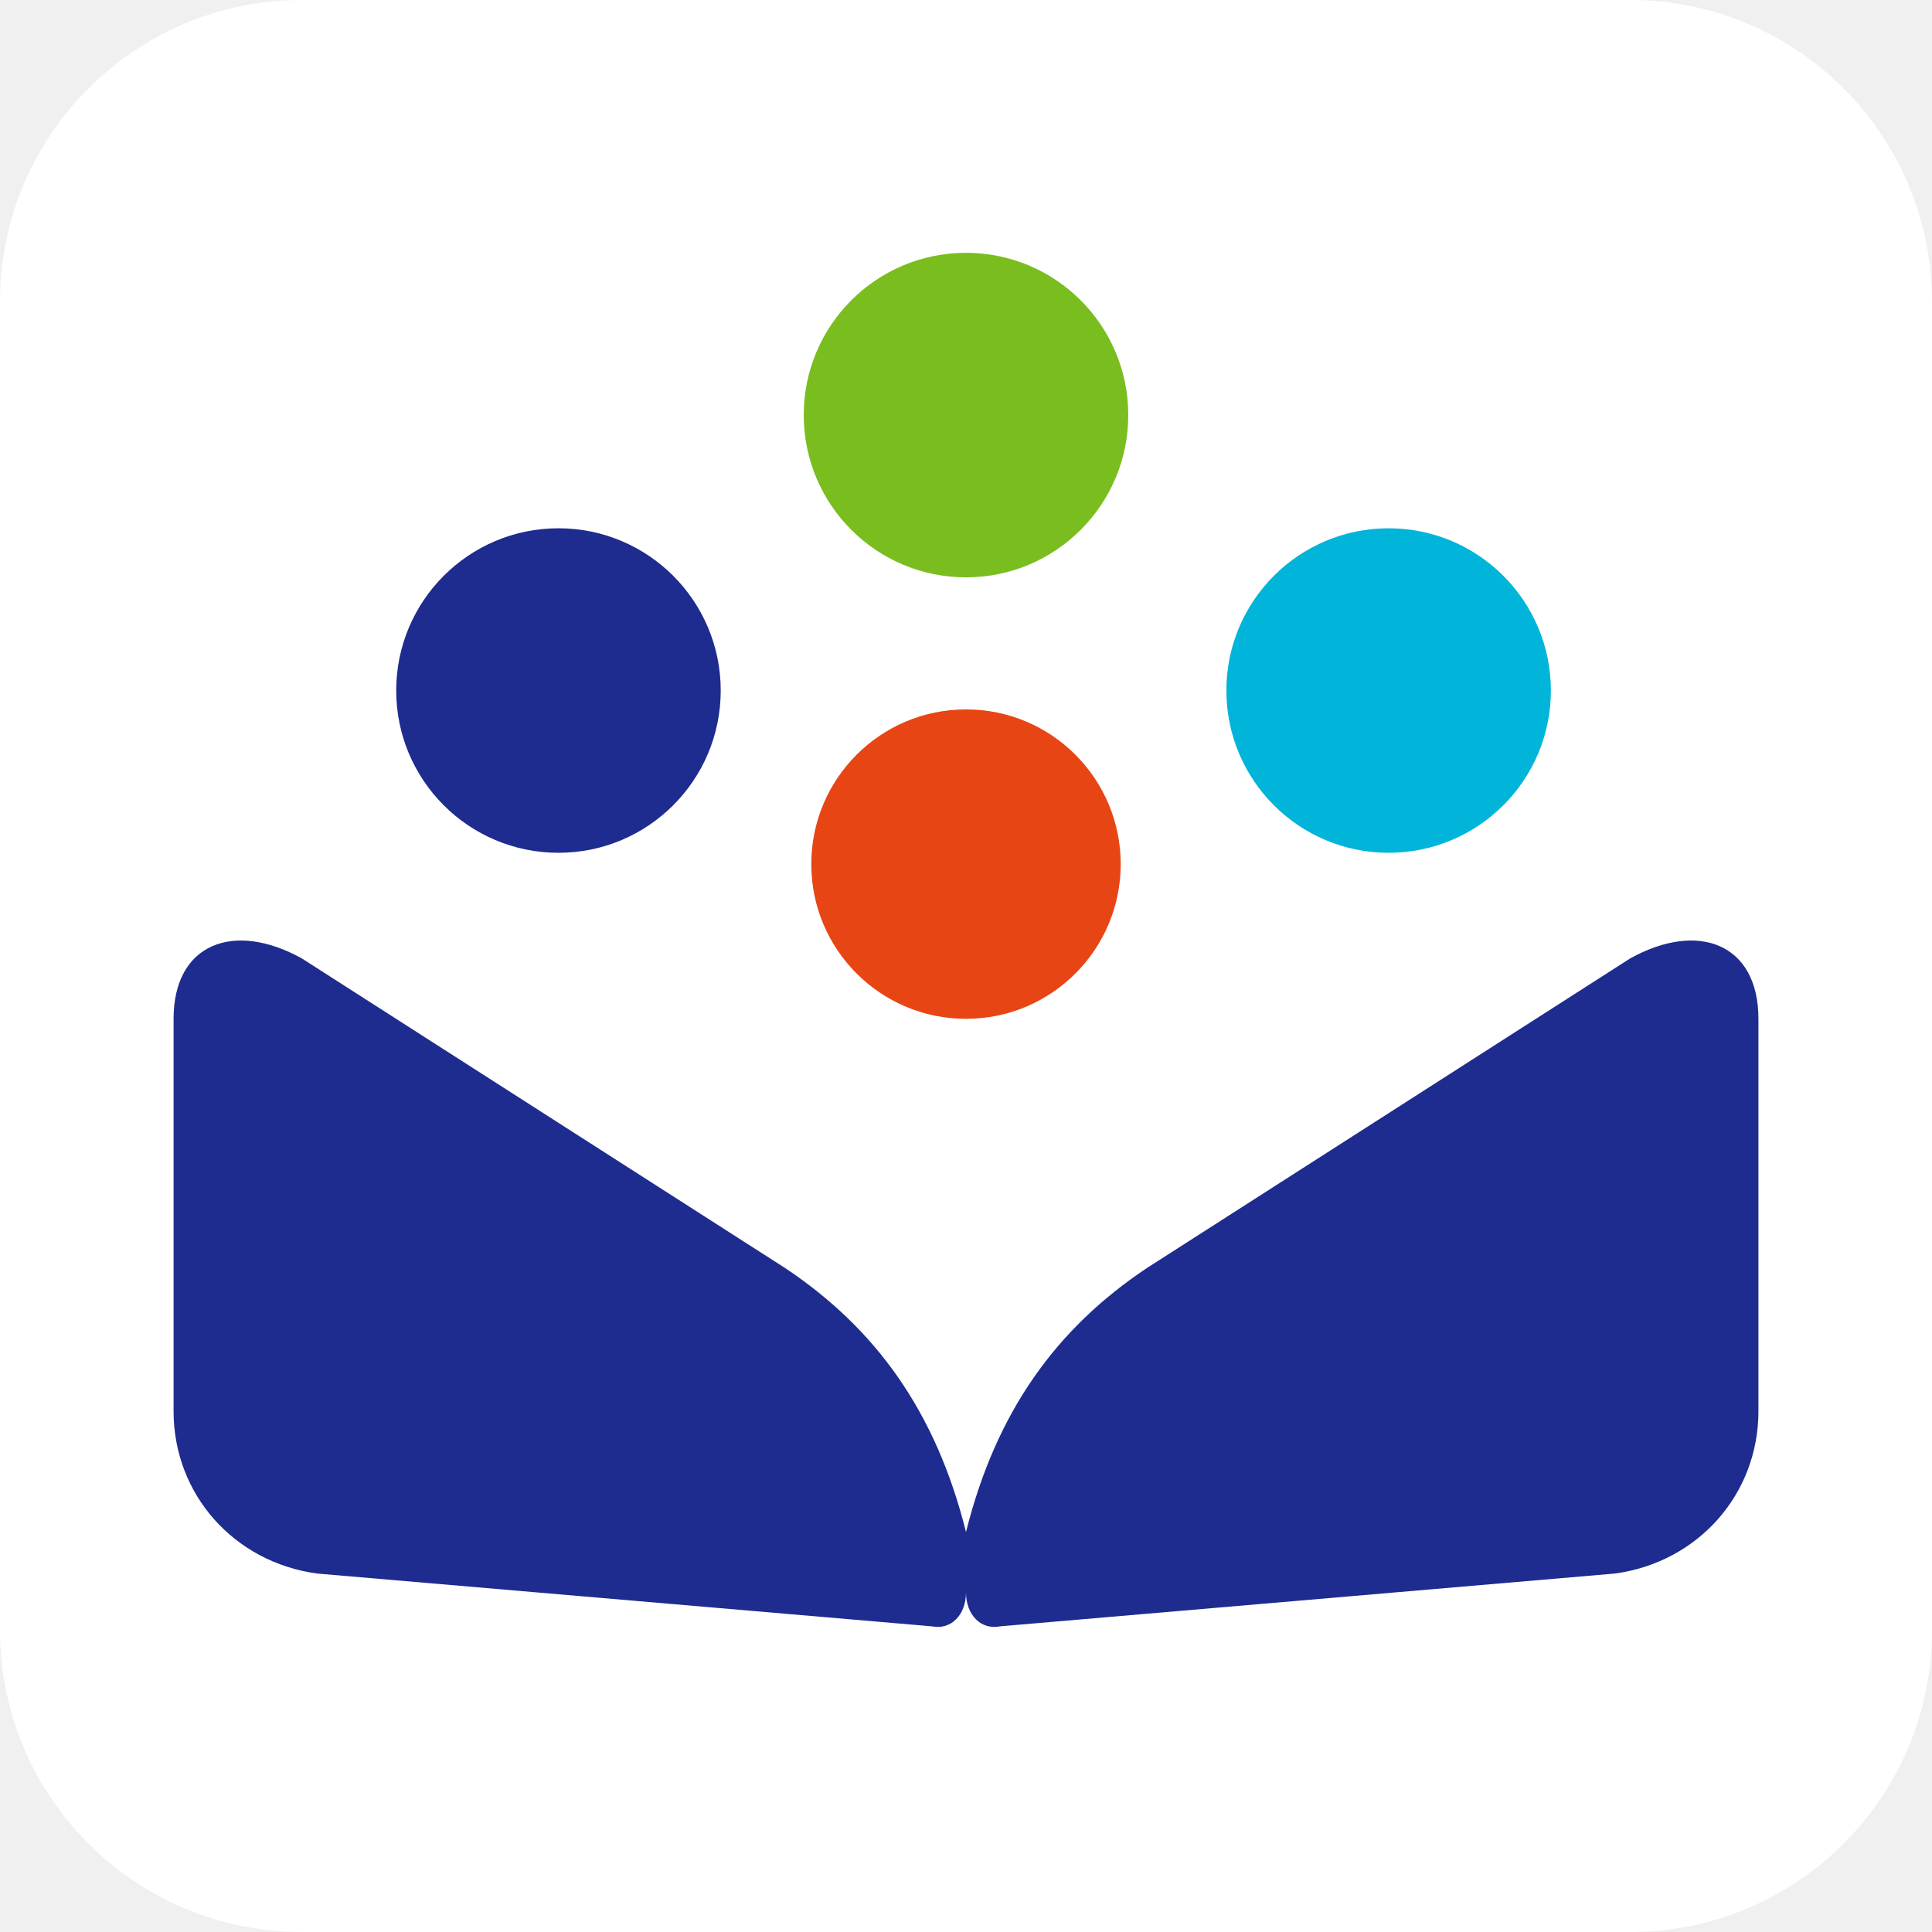
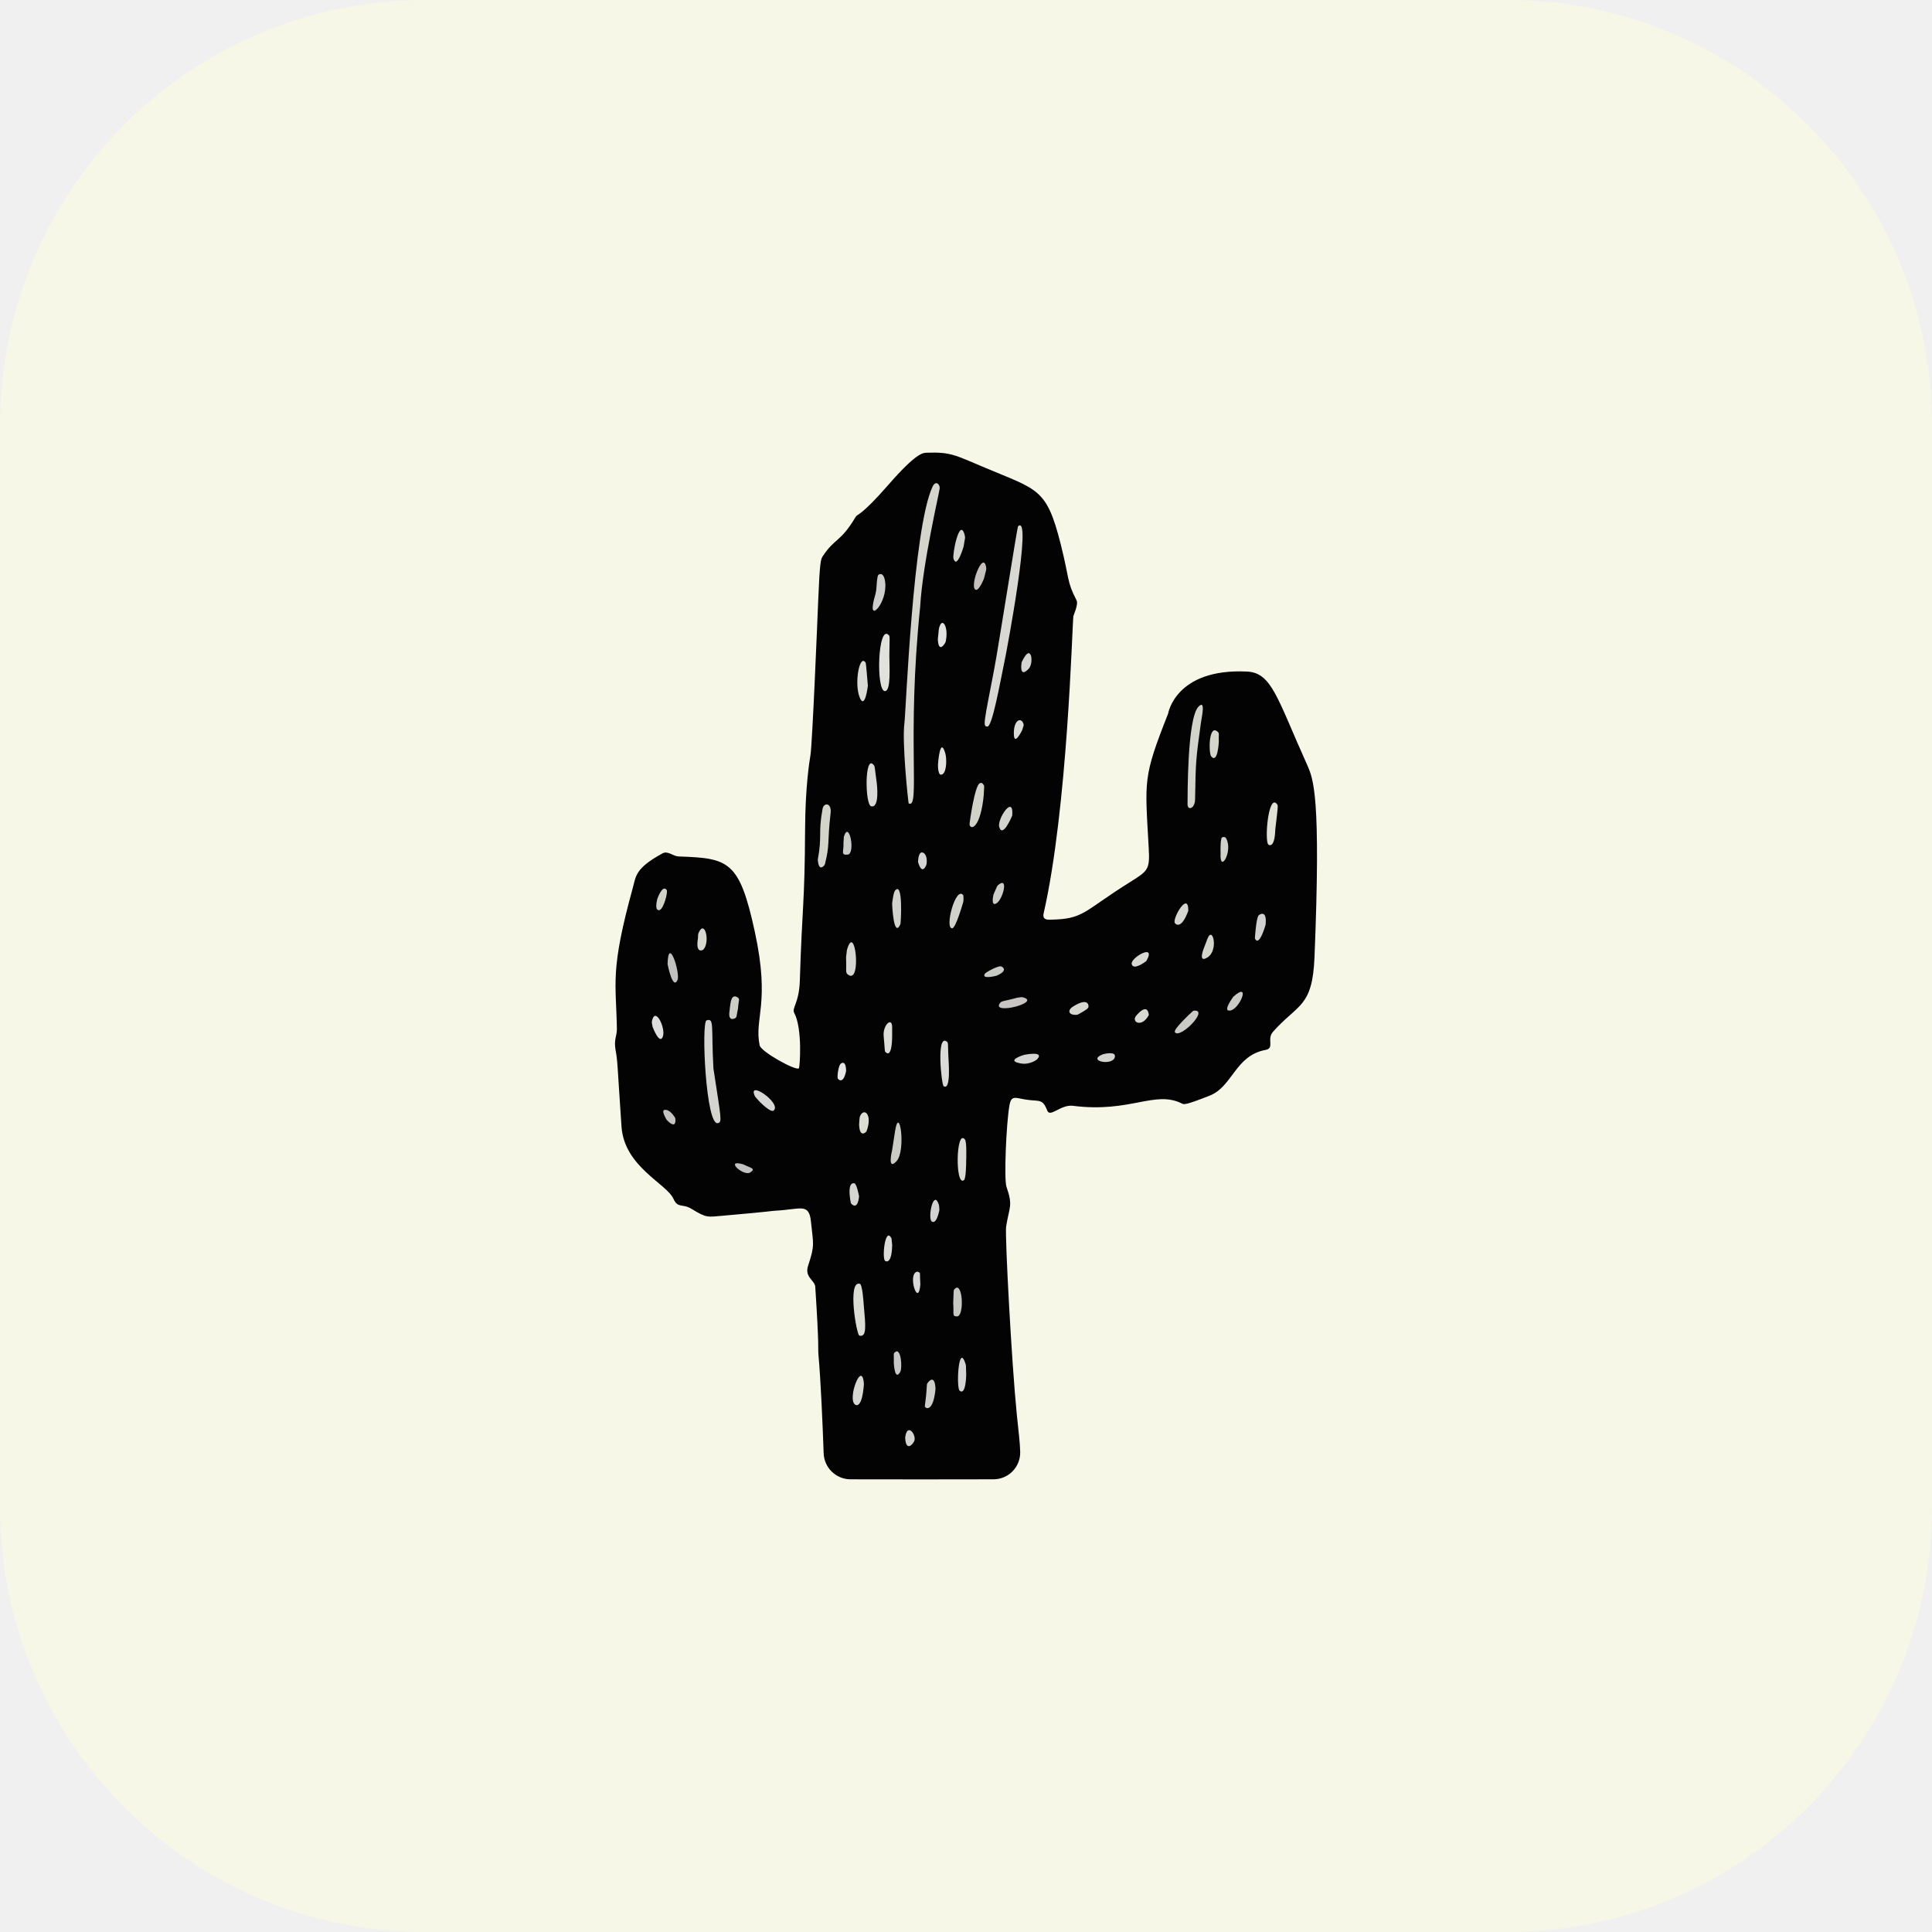
- <svg xmlns="http://www.w3.org/2000/svg" viewBox="0 0 512 512" width="512" height="512">
-   <rect width="512" height="512" rx="80" ry="80" fill="#ffffff" />
-   <path d="     M 256 406     C 248 374, 232 352, 208 336     L  80 254     C  62 244,  46 250,  46 270     L  46 374     C  46 396,  62 414,  84 417     L 247 431     C 252 432, 256 428, 256 422     Z   " fill="#1e2b8f" />
-   <path d="     M 256 406     C 264 374, 280 352, 304 336     L 432 254     C 450 244, 466 250, 466 270     L 466 374     C 466 396, 450 414, 428 417     L 265 431     C 260 432, 256 428, 256 422     Z   " fill="#1e2b8f" />
-   <circle cx="148" cy="183" r="43" fill="#1e2b8f" />
-   <circle cx="256" cy="110" r="43" fill="#79bd1e" />
-   <circle cx="368" cy="183" r="43" fill="#00b5d9" />
-   <circle cx="256" cy="229" r="41" fill="#e84514" />
+ <svg xmlns="http://www.w3.org/2000/svg" width="1000" height="1000" viewBox="0 0 1000 1000" version="1.1" xml:space="preserve" style="fill-rule:evenodd;clip-rule:evenodd;stroke-linejoin:round;stroke-miterlimit:2;">
+   <rect x="0" y="0" width="1000" height="1000" rx="220" ry="220" style="fill:rgb(246,247,230);" />
+   <g transform="matrix(1.201145,0,0,1.201145,-99.86293,-102.1264)">
+     <g transform="matrix(1,0,0,1,334,275)">
+       <path d="M115.474,447.49C109.307,447.373 104.303,442.462 104.07,436.298C103.638,424.117 102.85,405.121 101.801,393.468C101.593,391.158 102.202,391.17 100.452,364.505C100.271,361.745 95.725,360.407 97.367,355.458C100.406,346.298 99.555,346.145 98.602,336.492C97.784,328.205 94.103,331.189 83.509,331.72C81.665,331.812 81.722,332.073 60.533,333.911C53.975,334.48 53.679,334.95 47.192,330.979C43.123,328.488 41.29,330.92 39.317,326.571C36.351,320.033 18.138,312.806 16.957,295.487C15.063,267.711 15.351,267.717 14.404,262.521C13.592,258.06 15.009,256.24 14.967,253.494C14.654,233.192 11.908,228.698 21.831,192.591C23.229,187.501 22.856,184.206 34.621,177.757C36.909,176.504 39.22,179.008 41.509,179.086C63.222,179.823 67.753,180.91 74.403,211.518C81.18,242.708 74.037,248.806 76.496,260.501C77.077,263.262 92.046,271.545 93.39,270.387C93.834,270.003 94.999,253.233 91.408,246.552C90.212,244.326 93.503,242.437 93.808,232.511C94.812,199.915 95.911,200.049 96.066,167.493C96.153,148.935 97.959,138.012 98.378,135.478C99.219,130.389 101.476,74.79 101.691,69.511C102.416,51.629 102.845,50.98 103.724,49.646C108.887,41.815 111.328,43.767 117.86,32.763C118.668,31.403 119.98,32.667 131.979,18.916C143.898,5.259 146.757,5.167 148.477,5.111C158.648,4.785 160.203,5.903 173.493,11.516C196.509,21.237 200.142,20.356 206.238,44.569C210.034,59.648 208.788,60.518 213.044,68.711C213.95,70.454 211.743,75.048 211.685,75.532C211.1,80.378 209.226,158.068 198.874,203.574C198.239,206.364 200.39,206.351 201.504,206.335C216.422,206.111 215.566,202.935 236.226,190.055C243.953,185.237 244.654,184.612 244.152,175.525C242.512,145.814 241.572,145.283 252.516,117.507C252.517,117.505 255.652,97.952 286.502,99.411C297.179,99.915 299.441,110.753 312.386,139.559C315.108,145.616 318.413,152.97 315.585,222.504C314.698,244.314 308.418,242.525 297.693,254.656C294.874,257.845 298.549,261.697 294.491,262.453C281.353,264.902 280.363,278.241 270.362,282.181C259.936,286.289 259.359,286.002 258.475,285.561C246.702,279.687 236.368,289.699 211.497,286.539C206.217,285.868 201.636,291.796 200.401,288.559C198.413,283.35 196.992,284.726 191.44,283.896C186.681,283.184 184.921,281.753 184.115,286.44C182.72,294.556 181.754,318.257 182.843,321.407C185.713,329.717 184.105,329.846 182.704,338.534C182.121,342.154 185.069,397.352 187.298,419.528C188.145,427.95 188.637,431.271 188.762,435.658C188.848,438.758 187.679,441.762 185.52,443.988C183.361,446.215 180.396,447.476 177.294,447.485C160.94,447.524 131.784,447.555 115.474,447.49Z" style="fill:rgb(3,3,3);" />
+     </g>
+     <g transform="matrix(1,0,0,1,334,275)">
+       <path d="M145.658,71.501C139.757,128.746 145.842,159.193 140.701,156.205C140.56,156.123 137.744,130.065 138.881,121.555C139.525,116.739 142.498,37.802 150.994,19.738C152.36,16.835 154.24,18.729 154.069,20.499C153.87,22.542 146.7,52.913 145.658,71.501Z" style="fill:rgb(213,213,205);" />
+     </g>
+     <g transform="matrix(1,0,0,1,334,275)">
+       <path d="M177.537,98.504C178.979,91.357 187.463,37.179 187.835,36.83C194.275,30.781 182.732,91.364 182.695,91.545C179.871,105.354 176.725,123.293 174.572,123.137C172.592,122.994 173.088,121.751 177.537,98.504Z" style="fill:rgb(217,216,210);" />
+     </g>
+     <g transform="matrix(1,0,0,1,334,275)">
+       <path d="M56.577,270.494C59.946,292.567 60.355,293.435 58.554,293.997C53.289,295.637 51.266,250.537 53.597,249.727C57.09,248.512 55.56,252.721 56.577,270.494Z" style="fill:rgb(212,213,208);" />
+     </g>
+     <g transform="matrix(1,0,0,1,334,275)">
+       <path d="M266.633,121.512C264.394,137.929 264.421,137.874 264.127,154.477C264.054,158.632 260.815,159.442 260.874,156.475C260.926,153.892 260.645,119.662 265.563,114.568C268.871,111.142 266.923,119.268 266.633,121.512Z" style="fill:rgb(210,211,202);" />
+     </g>
+     <g transform="matrix(1,0,0,1,334,275)">
+       <path d="M101.544,180.5C103.516,169.592 101.612,169.45 103.609,158.528C104.107,155.799 107.594,155.802 107.057,160.462C105.55,173.524 106.864,173.649 104.579,182.541C104.506,182.824 101.991,186.237 101.544,180.5Z" style="fill:rgb(212,213,202);" />
+     </g>
+     <g transform="matrix(1,0,0,1,334,275)">
+       <path d="M132.384,92.501C132.39,97.341 133.139,107.626 130.553,107.847C126.508,108.194 127.379,78.564 132.155,83.743C132.63,84.259 132.516,84.35 132.384,92.501Z" style="fill:rgb(225,226,219);" />
+     </g>
+     <g transform="matrix(1,0,0,1,334,275)">
+       <path d="M121.352,372.505C122.171,381.428 122.7,386.349 119.475,385.567C118.211,385.261 114.208,361.608 119.668,363.242C120.814,363.585 121.307,371.753 121.352,372.505Z" style="fill:rgb(219,220,211);" />
+     </g>
+     <g transform="matrix(1,0,0,1,334,275)">
+       <path d="M126.957,147.469C126.957,147.476 128.37,158.463 124.517,157.458C121.881,156.771 121.666,135.27 125.495,139.505C126.255,140.347 125.98,140.47 126.957,147.469Z" style="fill:rgb(217,218,213);" />
+     </g>
+     <g transform="matrix(1,0,0,1,334,275)">
+       <path d="M173.067,152.492C171.756,166.596 167.524,168.004 166.932,165.363C166.857,165.029 169.192,147.881 171.495,147.475C172.37,147.321 172.366,147.397 172.928,148.151C173.456,148.859 173.188,148.892 173.067,152.492Z" style="fill:rgb(209,210,201);" />
+     </g>
+     <g transform="matrix(1,0,0,1,334,275)">
+       <path d="M298.685,167.5C298.464,175.208 296.247,174.337 295.761,174.034C293.931,172.895 295.646,151.708 299.426,156.549C299.966,157.241 299.865,157.352 298.685,167.5Z" style="fill:rgb(224,226,214);" />
+     </g>
+     <g transform="matrix(1,0,0,1,334,275)">
+       <path d="M157.826,265.498C157.847,266.672 159.084,280.203 155.776,278.082C154.855,277.492 152.479,255.168 157.183,258.91C157.837,259.43 157.555,259.588 157.826,265.498Z" style="fill:rgb(218,218,217);" />
+     </g>
+     <g transform="matrix(1,0,0,1,334,275)">
+       <path d="M123.122,105.52C123.064,106.004 121.831,116.184 119.56,110.464C117.141,104.372 119.613,91.362 122.204,95.669C122.343,95.9 123.059,104.731 123.122,105.52Z" style="fill:rgb(217,218,212);" />
+     </g>
+     <g transform="matrix(1,0,0,1,334,275)">
+       <path d="M165.488,310.5C165.484,311.15 165.435,317.866 164.542,318.568C160.669,321.61 161.052,296.314 164.926,301.021C165.829,302.118 165.489,309.583 165.488,310.5Z" style="fill:rgb(218,219,212);" />
+     </g>
+     <g transform="matrix(1,0,0,1,334,275)">
+       <path d="M133.597,305.513C134.728,298.163 134.719,298.209 134.819,297.575C136.734,285.416 139.684,305.945 135.447,310.443C131.371,314.77 133.498,305.923 133.597,305.513Z" style="fill:rgb(202,203,195);" />
+     </g>
+     <g transform="matrix(1,0,0,1,334,275)">
+       <path d="M164.288,198.47C164.013,199.436 161.006,209.999 159.458,210.049C156.037,210.159 160.974,191.743 164.161,195.714C164.436,196.057 164.301,198.25 164.288,198.47Z" style="fill:rgb(209,210,204);" />
+     </g>
+     <g transform="matrix(1,0,0,1,334,275)">
+       <path d="M113.728,222.505C114.091,219.584 114.051,219.595 114.12,219.35C117.626,206.893 120.529,234.096 114.723,230.125C113.249,229.117 113.968,228.704 113.728,222.505Z" style="fill:rgb(213,214,209);" />
+     </g>
+     <g transform="matrix(1,0,0,1,334,275)">
+       <path d="M133.573,199.502C133.621,199.037 134.066,194.742 134.836,193.806C138.412,189.457 137.36,207.822 137.135,208.31C134.238,214.611 133.607,200.261 133.573,199.502Z" style="fill:rgb(209,210,204);" />
+     </g>
+     <g transform="matrix(1,0,0,1,334,275)">
+       <path d="M126.881,62.497C126.899,62.109 127.092,58.123 127.688,57.718C129.59,56.428 130.278,59.304 130.338,59.555C132.411,68.218 124.051,78.066 125.327,70.481C126.008,66.429 126.629,66.589 126.881,62.497Z" style="fill:rgb(205,205,203);" />
+     </g>
+     <g transform="matrix(1,0,0,1,334,275)">
+       <path d="M121.413,406.499C120.684,416.524 118.285,415.751 117.645,415.326C114.046,412.936 120.733,395.516 121.413,406.499Z" style="fill:rgb(215,216,210);" />
+     </g>
+     <g transform="matrix(1,0,0,1,334,275)">
+       <path d="M261.39,247.361C263.202,245.943 262.931,245.338 264.49,245.548C268.972,246.153 258.306,256.911 255.702,255.114C255.069,254.677 254.654,253.96 261.39,247.361Z" style="fill:rgb(202,202,198);" />
+     </g>
+     <g transform="matrix(1,0,0,1,334,275)">
+       <path d="M164.385,45.478C164.232,46.006 161.518,55.348 160.018,50.781C159.428,48.984 162.619,32.778 164.781,40.362C165.234,41.95 164.915,41.929 164.385,45.478Z" style="fill:rgb(210,211,204);" />
+     </g>
+     <g transform="matrix(1,0,0,1,334,275)">
+       <path d="M165.503,402.5C165.49,403.09 165.298,411.518 162.664,409.302C161.143,408.022 162.16,388.304 165.176,397.624C165.481,398.568 165.351,398.527 165.503,402.5Z" style="fill:rgb(212,212,212);" />
+     </g>
+     <g transform="matrix(1,0,0,1,334,275)">
+       <path d="M152.275,408.497C151.322,418.492 148.148,416.974 147.799,416.341C147.419,415.65 148.026,415.676 148.58,406.509C148.6,406.174 151.935,401.217 152.275,408.497Z" style="fill:rgb(204,205,200);" />
+     </g>
+     <g transform="matrix(1,0,0,1,334,275)">
+       <path d="M133.588,256.498C133.589,257.094 133.602,266.316 130.682,263.352C130.294,262.958 130.528,262.882 129.926,256.483C129.494,251.895 133.456,248.045 133.581,252.485C133.619,253.822 133.551,255.161 133.588,256.498Z" style="fill:rgb(220,221,215);" />
+     </g>
+     <g transform="matrix(1,0,0,1,334,275)">
+       <path d="M76.355,284.634C74.627,282.663 74.586,282.71 74.488,282.506C70.855,274.936 86.08,285.43 82.549,288.562C81.29,289.678 76.766,285.053 76.355,284.634Z" style="fill:rgb(215,216,213);" />
+     </g>
+     <g transform="matrix(1,0,0,1,334,275)">
+       <path d="M274.367,129.501C274.337,130.08 273.856,139.309 271.066,135.95C269.958,134.617 269.955,123.014 273.292,124.94C274.953,125.899 274.15,126.381 274.367,129.501Z" style="fill:rgb(212,214,203);" />
+     </g>
+     <g transform="matrix(1,0,0,1,334,275)">
+       <path d="M159.892,371.503C160.172,366.222 159.919,366.116 160.492,365.493C163.998,361.682 164.864,377.344 161.505,377.298C159.276,377.267 160.287,376.144 159.892,371.503Z" style="fill:rgb(199,200,195);" />
+     </g>
+     <g transform="matrix(1,0,0,1,334,275)">
+       <path d="M294.517,208.503C294.351,209.079 291.682,218.365 289.895,214.403C289.89,214.392 290.405,205.847 291.496,204.497C291.749,204.185 295.205,201.679 294.517,208.503Z" style="fill:rgb(208,208,206);" />
+     </g>
+     <g transform="matrix(1,0,0,1,334,275)">
+       <path d="M36.805,225.482C37.123,212.799 42.397,229.492 41.088,232.353C39.066,236.772 36.932,226.118 36.805,225.482Z" style="fill:rgb(193,194,191);" />
+     </g>
+     <g transform="matrix(1,0,0,1,334,275)">
+       <path d="M173.145,59.36C173.038,59.575 171.015,64.77 169.561,64.147C166.69,62.917 172.876,46.772 174.098,54.55C174.256,55.559 174.076,55.528 173.145,59.36Z" style="fill:rgb(196,193,188);" />
+     </g>
+     <g transform="matrix(1,0,0,1,334,275)">
+       <path d="M187.573,239.937C189.179,239.79 189.135,239.523 190.333,239.903C197.285,242.107 177.154,247.238 179.795,242.646C180.65,241.159 181.049,241.718 187.573,239.937Z" style="fill:rgb(198,197,193);" />
+     </g>
+     <g transform="matrix(1,0,0,1,334,275)">
+       <path d="M185.335,161.461C185.105,162.012 181.22,171.291 179.741,166.413C178.7,162.977 186.084,152.054 185.335,161.461Z" style="fill:rgb(211,212,205);" />
+     </g>
+     <g transform="matrix(1,0,0,1,334,275)">
+       <path d="M267.895,218.661C269.365,214.798 269.352,214.822 269.483,214.489C271.733,208.754 274.319,219.483 269.533,222.557C265.248,225.309 267.77,218.975 267.895,218.661Z" style="fill:rgb(211,212,204);" />
+     </g>
+     <g transform="matrix(1,0,0,1,334,275)">
+       <path d="M30.365,252.541C30.134,250.866 29.788,250.901 30.242,249.381C31.813,244.118 36.028,253.226 34.785,256.668C33.414,260.466 30.539,252.993 30.365,252.541Z" style="fill:rgb(222,222,222);" />
+     </g>
+     <g transform="matrix(1,0,0,1,334,275)">
+       <path d="M261.209,202.463C258.105,211.065 255.468,208.178 255.309,207.574C254.657,205.113 261.262,194.009 261.209,202.463Z" style="fill:rgb(213,213,210);" />
+     </g>
+     <g transform="matrix(1,0,0,1,334,275)">
+       <path d="M133.594,346.498C133.436,354.614 131.094,353.717 130.583,353.397C129.088,352.46 130.534,338.337 133.26,343.625C133.366,343.83 133.285,343.837 133.594,346.498Z" style="fill:rgb(219,220,216);" />
+     </g>
+     <g transform="matrix(1,0,0,1,334,275)">
+       <path d="M119.328,325.51C118.727,332.051 115.845,328.772 115.777,328.411C114.095,319.432 116.71,319.762 117.367,319.965C118.307,320.254 119.238,325.048 119.328,325.51Z" style="fill:rgb(213,214,209);" />
+     </g>
+     <g transform="matrix(1,0,0,1,334,275)">
+       <path d="M190.516,264.563C190.985,264.471 199.146,262.878 196.227,266.316C195.452,267.229 192.319,268.768 189.532,268.358C181.7,267.206 190.216,264.653 190.516,264.563Z" style="fill:rgb(213,213,212);" />
+     </g>
+     <g transform="matrix(1,0,0,1,334,275)">
+       <path d="M153.336,139.495C153.369,139.027 154.218,127.107 156.461,134.52C157.172,136.872 157.079,142.215 155.496,143.495C153.223,145.333 153.329,139.859 153.336,139.495Z" style="fill:rgb(228,226,221);" />
+     </g>
+     <g transform="matrix(1,0,0,1,334,275)">
+       <path d="M213.444,247.292C209.879,247.727 208.633,245.564 211.636,243.699C218.524,239.421 218.427,243.74 218.073,244.278C217.449,245.226 213.837,247.089 213.444,247.292Z" style="fill:rgb(215,215,209);" />
+     </g>
+     <g transform="matrix(1,0,0,1,334,275)">
+       <path d="M119.346,294.499C119.627,291.536 119.451,291.531 119.894,290.693C121.705,287.266 125.203,290.574 122.535,297.517C122.409,297.845 119.524,300.731 119.346,294.499Z" style="fill:rgb(221,222,211);" />
+     </g>
+     <g transform="matrix(1,0,0,1,334,275)">
+       <path d="M49.88,214.525C50.057,212.795 49.742,212.796 50.447,211.462C53.021,206.59 55.152,216.12 52.233,219.212C51.945,219.518 48.816,221.1 49.88,214.525Z" style="fill:rgb(215,216,208);" />
+     </g>
+     <g transform="matrix(1,0,0,1,334,275)">
+       <path d="M153.266,85.503C153.788,81.007 153.519,80.963 154.286,79.319C155.535,76.64 157.949,80.492 156.653,86.543C156.521,87.156 153.598,92.02 153.266,85.503Z" style="fill:rgb(227,227,226);" />
+     </g>
+     <g transform="matrix(1,0,0,1,334,275)">
+       <path d="M67.193,244.459C66.391,248.078 66.828,248.428 65.675,248.902C63.009,249.998 63.391,246.756 63.422,246.494C63.859,242.78 63.975,238.486 66.474,239.554C68.405,240.38 67.302,241.056 67.193,244.459Z" style="fill:rgb(205,206,198);" />
+     </g>
+     <g transform="matrix(1,0,0,1,334,275)">
+       <path d="M275.088,176.533C275.083,176.077 275.025,171.251 275.766,170.883C275.902,170.815 276.989,170.274 277.587,171.421C280.277,176.584 275.553,185.06 275.121,179.64C275.038,178.608 275.171,177.565 275.088,176.533Z" style="fill:rgb(208,209,203);" />
+     </g>
+     <g transform="matrix(1,0,0,1,334,275)">
+       <path d="M280.573,239.555C288.791,232.177 282.828,246.381 278.508,245.475C278.017,245.372 276.853,244.843 280.573,239.555Z" style="fill:rgb(202,203,198);" />
+     </g>
+     <g transform="matrix(1,0,0,1,334,275)">
+       <path d="M243.098,224.18C242.689,224.49 237.549,228.383 236.819,225.464C236.146,222.778 247.763,216.099 243.098,224.18Z" style="fill:rgb(216,217,211);" />
+     </g>
+     <g transform="matrix(1,0,0,1,334,275)">
+       <path d="M32.362,197.458C32.513,197.032 34.636,191.023 36.439,193.544C37.033,194.375 35.225,201.449 33.421,202.166C33.062,202.309 31.087,202.725 32.362,197.458Z" style="fill:rgb(208,209,199);" />
+     </g>
+     <g transform="matrix(1,0,0,1,334,275)">
+       <path d="M153.944,331.522C152.622,337.69 150.999,336.633 150.625,336.35C148.873,335.024 151.227,322.953 153.475,328.514C153.994,329.798 153.792,329.776 153.944,331.522Z" style="fill:rgb(211,211,211);" />
+     </g>
+     <g transform="matrix(1,0,0,1,334,275)">
+       <path d="M177.276,195.423C178.822,192.167 178.474,191.919 179.796,190.999C183.731,188.259 181.206,197.853 178.437,199.352C176.017,200.662 177.199,195.742 177.276,195.423Z" style="fill:rgb(204,204,201);" />
+     </g>
+     <g transform="matrix(1,0,0,1,334,275)">
+       <path d="M112.601,173.5C112.616,173.266 112.78,170.575 112.78,170.575C115.073,163.183 117.876,177.897 114.468,178.286C111.231,178.655 112.812,176.773 112.601,173.5Z" style="fill:rgb(203,203,200);" />
+     </g>
+     <g transform="matrix(1,0,0,1,334,275)">
+       <path d="M189.375,95.46C189.536,95.097 192.186,89.115 193.399,92.555C193.731,93.496 193.904,96.706 192.332,98.315C188.244,102.496 189.323,95.785 189.375,95.46Z" style="fill:rgb(211,211,209);" />
+     </g>
+     <g transform="matrix(1,0,0,1,334,275)">
+       <path d="M134.306,397.497C134.391,393.581 134.01,393.414 134.76,392.745C137.431,390.363 138.064,399.48 137.071,401.218C134.749,405.281 134.327,397.868 134.306,397.497Z" style="fill:rgb(199,199,199);" />
+     </g>
+     <g transform="matrix(1,0,0,1,334,275)">
+       <path d="M244.177,247.439C241.139,253.128 236.456,250.385 238.758,247.697C243.799,241.809 244.18,247.005 244.177,247.439Z" style="fill:rgb(218,218,213);" />
+     </g>
+     <g transform="matrix(1,0,0,1,334,275)">
+       <path d="M178.5,230.501C178.113,230.599 171.806,232.191 173.597,229.552C173.942,229.043 178.966,226.174 180.516,226.445C180.873,226.507 184.08,228.161 178.5,230.501Z" style="fill:rgb(200,202,198);" />
+     </g>
+     <g transform="matrix(1,0,0,1,334,275)">
+       <path d="M145.741,363.503C144.934,373.183 140.755,361.042 143.48,358.476C144.519,357.498 145.342,358.424 145.447,358.542C145.711,358.839 145.468,358.903 145.741,363.503Z" style="fill:rgb(216,216,216);" />
+     </g>
+     <g transform="matrix(1,0,0,1,334,275)">
+       <path d="M224.432,264.318C224.839,264.212 230.137,262.838 229.556,265.515C228.675,269.575 217.131,267.16 224.432,264.318Z" style="fill:rgb(211,211,208);" />
+     </g>
+     <g transform="matrix(1,0,0,1,334,275)">
+       <path d="M139.193,429.481C140.02,423.193 143.651,427.711 143.266,430.458C143.05,431.992 139.474,436.26 139.193,429.481Z" style="fill:rgb(211,211,209);" />
+     </g>
+     <g transform="matrix(1,0,0,1,334,275)">
+       <path d="M189.658,124.567C189.527,124.838 185.866,132.417 186.029,125.562C186.152,120.367 188.994,119.061 190.074,121.663C190.496,122.679 190.147,122.669 189.658,124.567Z" style="fill:rgb(218,218,216);" />
+     </g>
+     <g transform="matrix(1,0,0,1,334,275)">
+       <path d="M113.745,271.516C112.538,277.682 110.191,275.057 110.109,274.68C109.872,273.581 110.461,269.187 111.431,268.404C111.673,268.209 113.645,266.616 113.745,271.516Z" style="fill:rgb(230,230,230);" />
+     </g>
+     <g transform="matrix(1,0,0,1,334,275)">
+       <path d="M144.728,181.48C145.018,175.951 147.063,177.483 147.34,177.722C148.942,179.102 148.446,182.086 148.382,182.47C148.332,182.768 146.588,187.68 144.728,181.48Z" style="fill:rgb(213,213,213);" />
+     </g>
+     <g transform="matrix(1,0,0,1,334,275)">
+       <path d="M36.398,292.576C34.176,288.721 35.08,288.407 35.42,288.33C37.701,287.817 39.831,291.323 40.07,291.717C40.227,291.975 40.959,297.368 36.398,292.576Z" style="fill:rgb(197,195,193);" />
+     </g>
+     <g transform="matrix(1,0,0,1,334,275)">
+       <path d="M69.395,311.755C72.357,313.296 75.217,313.508 72.393,315.281C69.523,317.083 61.09,309.364 69.395,311.755Z" style="fill:rgb(194,194,194);" />
+     </g>
+   </g>
</svg>
